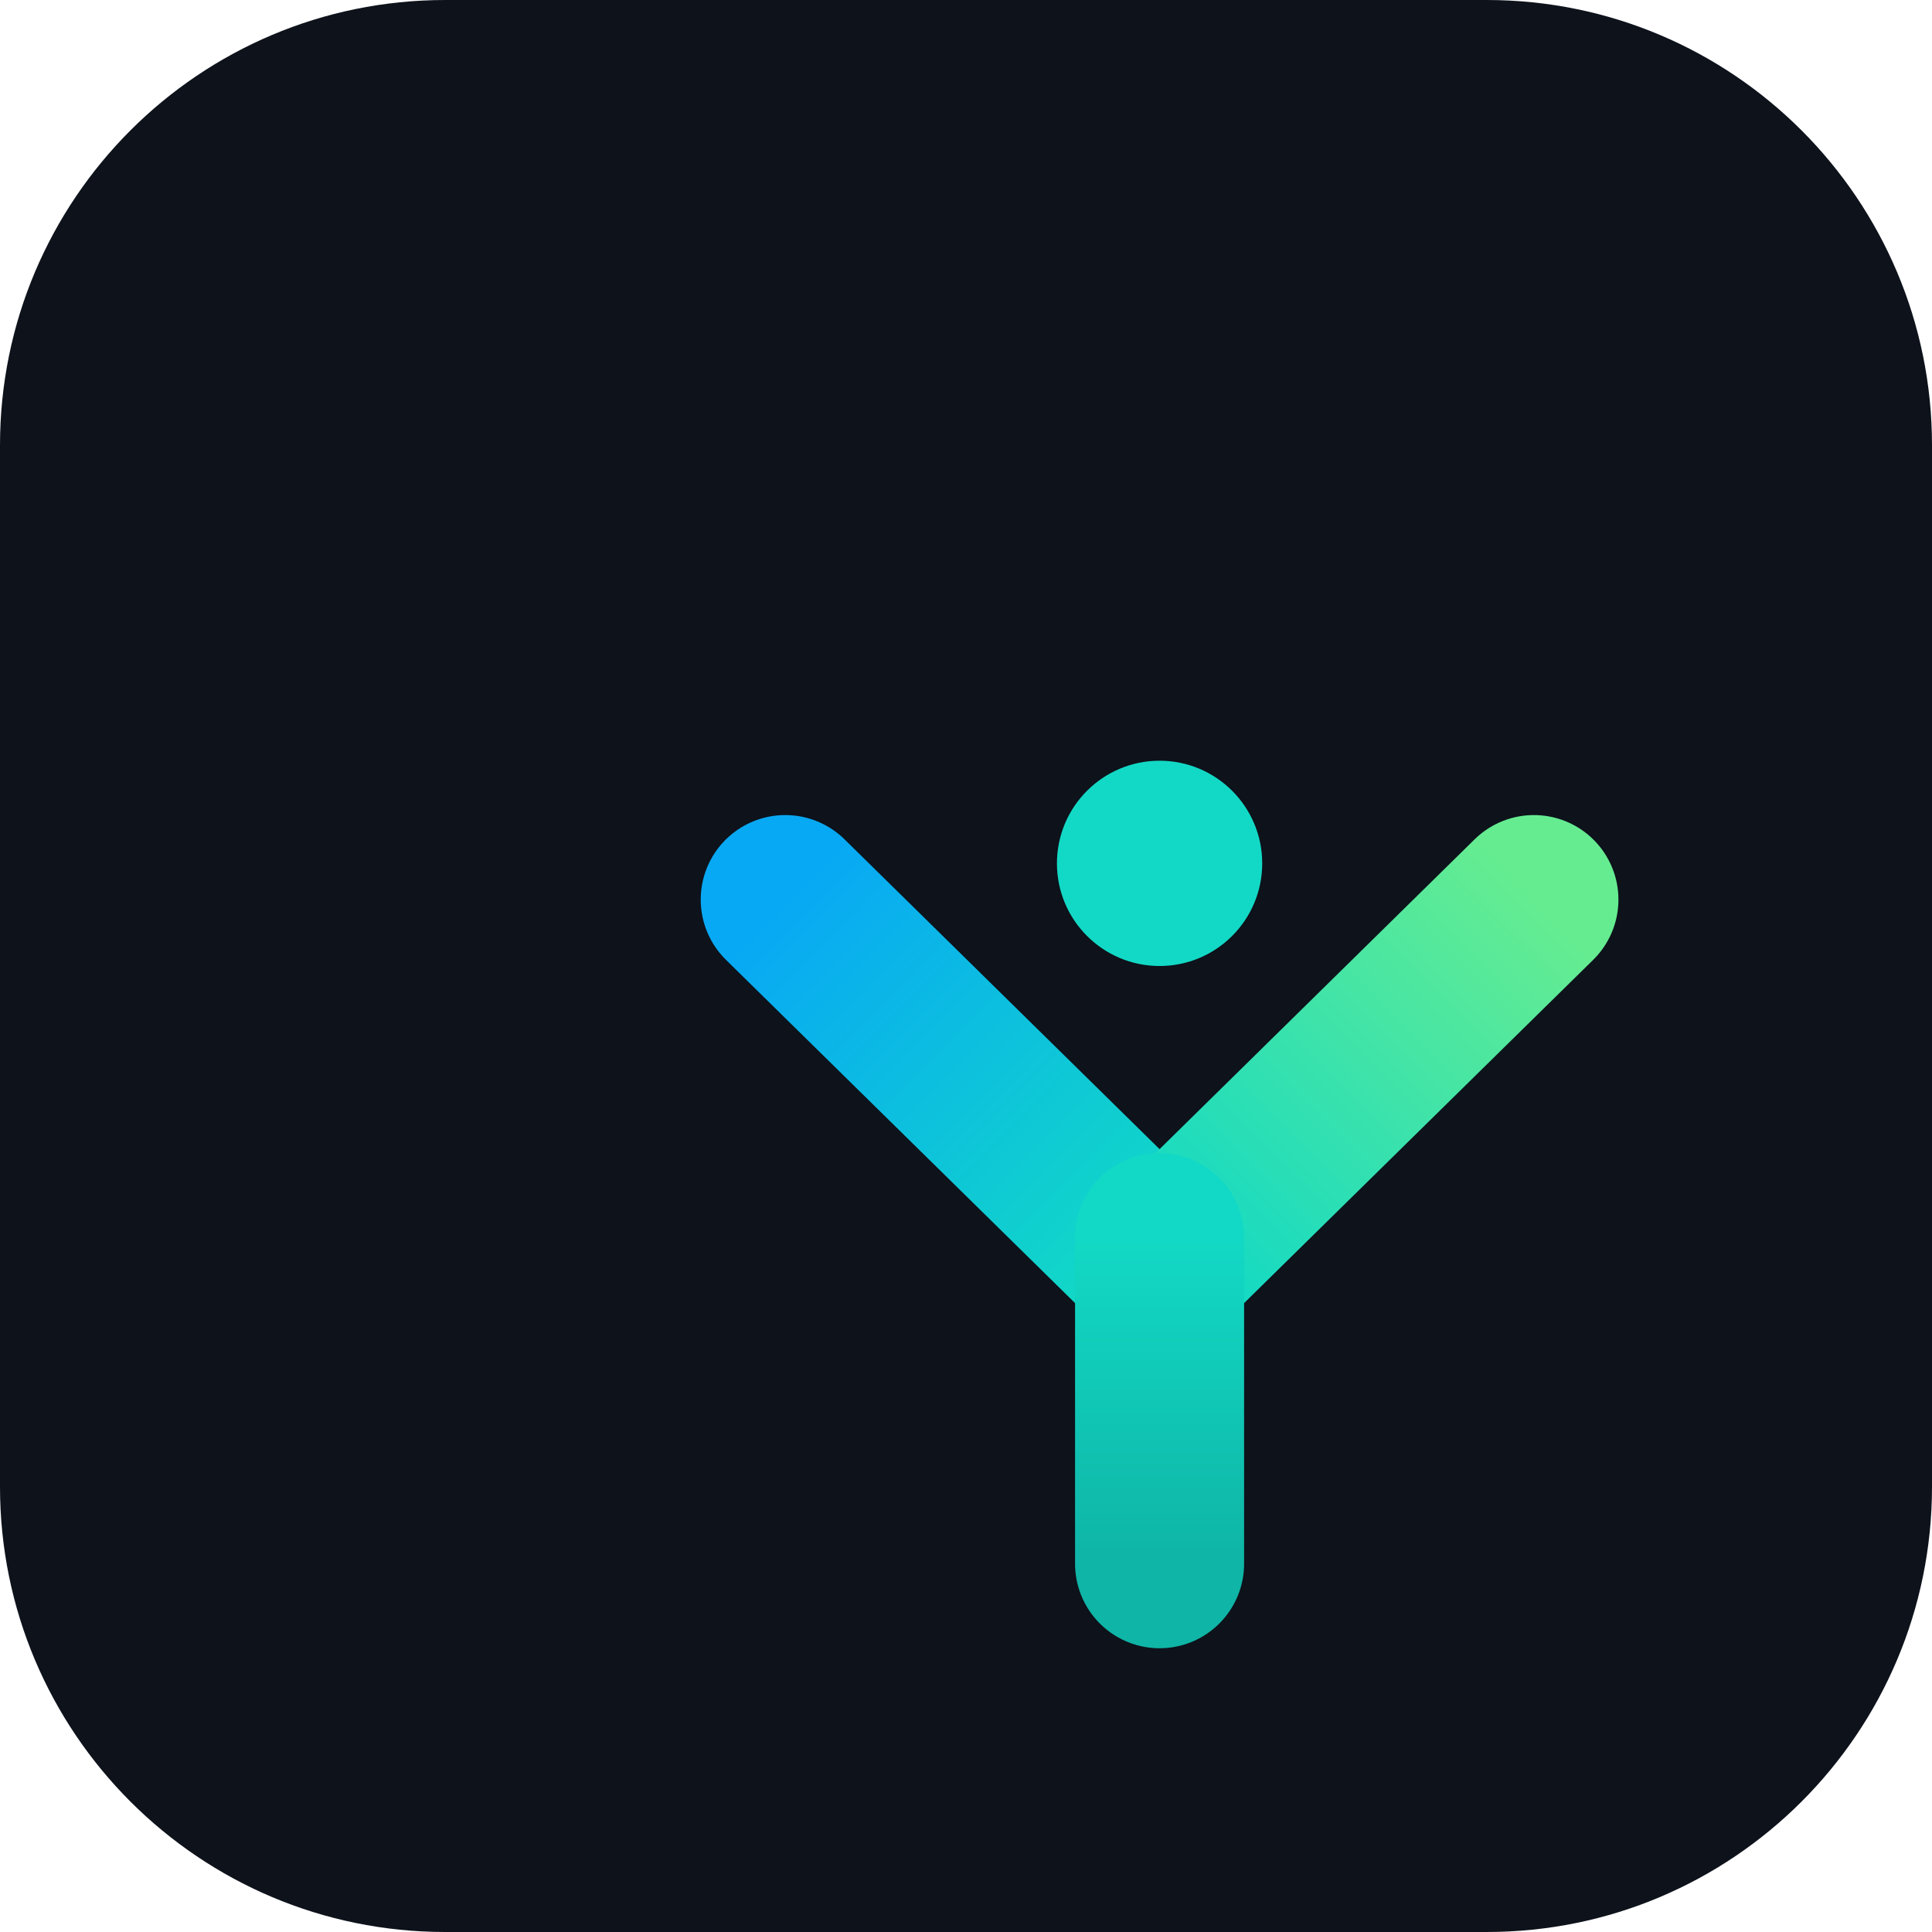
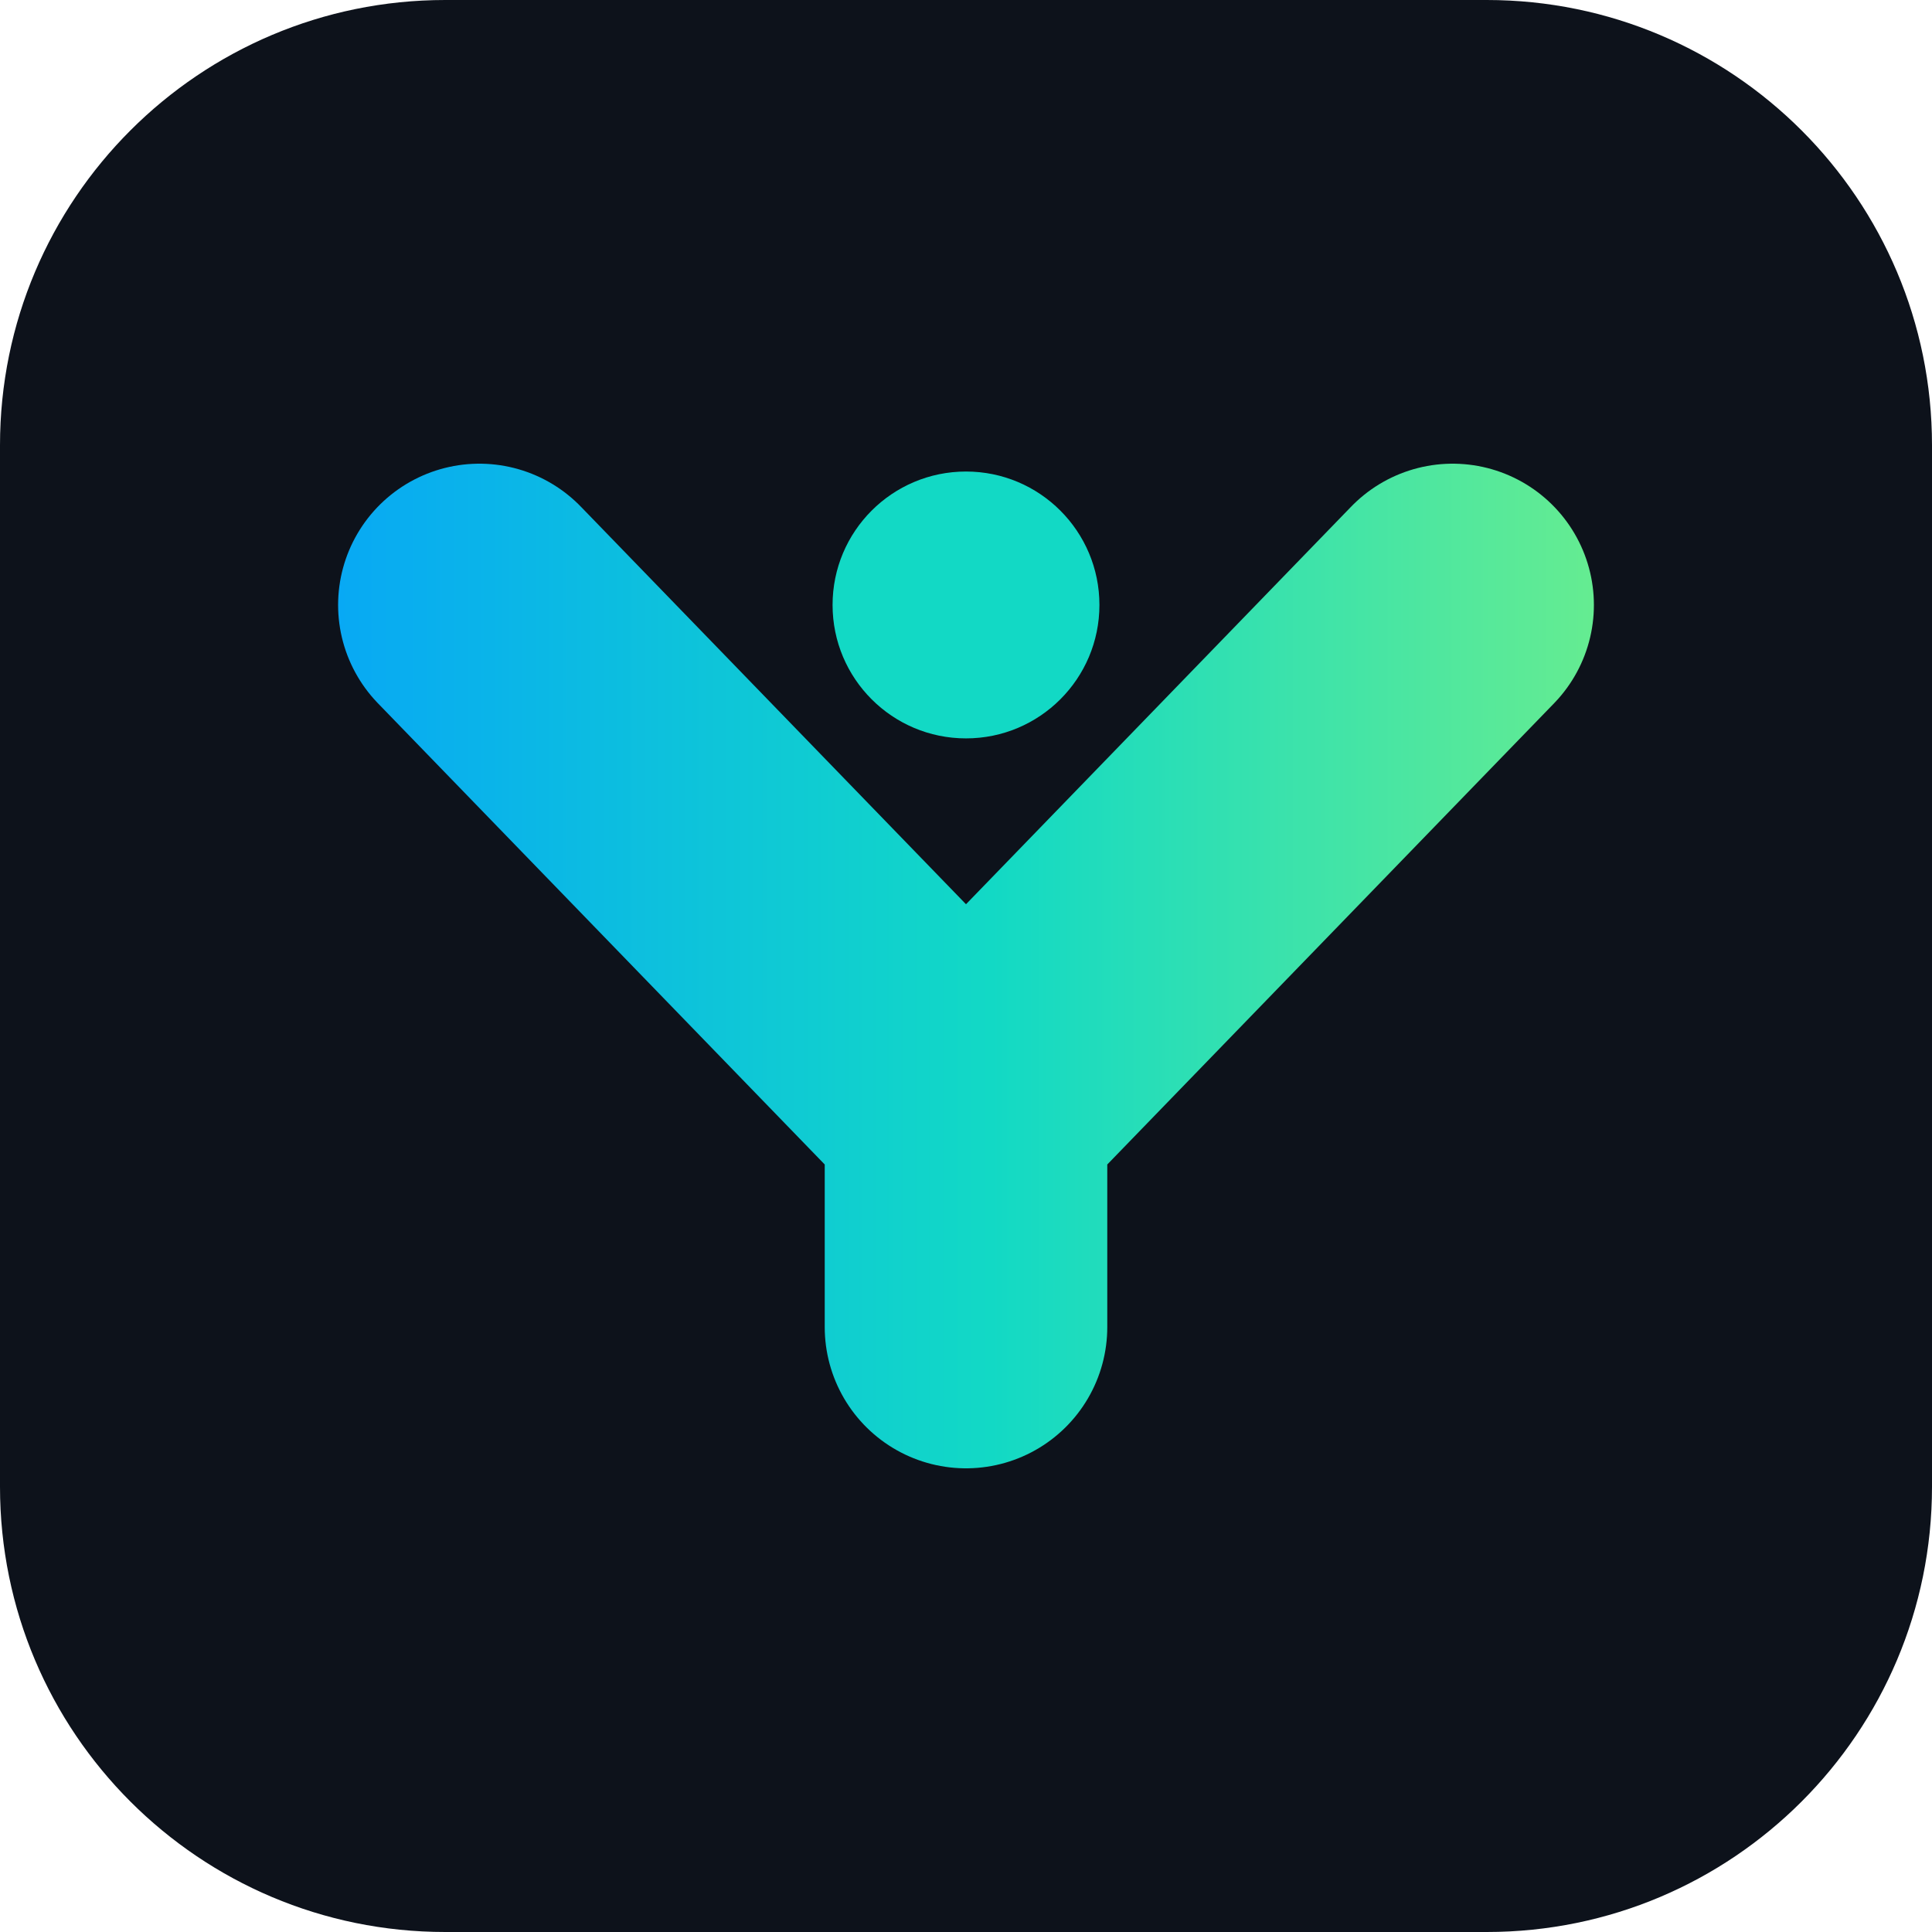
- <svg xmlns="http://www.w3.org/2000/svg" viewBox="0 0 512 512" role="img" aria-labelledby="title">
-   <defs>
-     <linearGradient id="yiArmLeft" x1="132" y1="178" x2="252" y2="296" gradientUnits="userSpaceOnUse">
-       <stop offset="0" stop-color="#08A9F4" />
-       <stop offset="1" stop-color="#12D9C5" />
-     </linearGradient>
-     <linearGradient id="yiArmRight" x1="380" y1="178" x2="260" y2="296" gradientUnits="userSpaceOnUse">
-       <stop offset="0" stop-color="#65EC91" />
-       <stop offset="1" stop-color="#12D9C5" />
-     </linearGradient>
-     <linearGradient id="yiTrunk" x1="256" y1="290" x2="256" y2="398" gradientUnits="userSpaceOnUse">
-       <stop offset="0" stop-color="#12D9C5" />
-       <stop offset="1" stop-color="#0FB5A6" />
-     </linearGradient>
-   </defs>
+ <svg xmlns="http://www.w3.org/2000/svg" width="512" height="512" viewBox="0 0 512 512">
  <rect width="512" height="512" rx="118" fill="#0D121B" />
-   <g transform="translate(102.5,96) scale(0.8)">
-     <g fill="none" stroke-linecap="round" stroke-width="56">
-       <path d="M132 178 252 296" stroke="url(#yiArmLeft)" />
-       <path d="M380 178 260 296" stroke="url(#yiArmRight)" />
-       <path d="M256 290 256 398" stroke="url(#yiTrunk)" />
-     </g>
-     <circle cx="256" cy="166" r="34" fill="#12D9C5" />
-   </g>
+   <svg x="89.6" y="122.88" width="332.8" height="266.24" viewBox="0 0 320 256" preserveAspectRatio="xMidYMid meet">
+     <defs>
+       <linearGradient id="yalo-body" x1="0" y1="128" x2="320" y2="128" gradientUnits="userSpaceOnUse">
+         <stop offset="0" stop-color="#08A9F4" />
+         <stop offset="0.52" stop-color="#12D9C5" />
+         <stop offset="1" stop-color="#65EC91" />
+       </linearGradient>
+     </defs>
+     <path d="M36 36 160 164 284 36M160 164V220" fill="none" stroke="url(#yalo-body)" stroke-width="72" stroke-linecap="round" stroke-linejoin="round" />
+     <circle cx="160" cy="36" r="34" fill="#12D9C5" />
+   </svg>
</svg>
